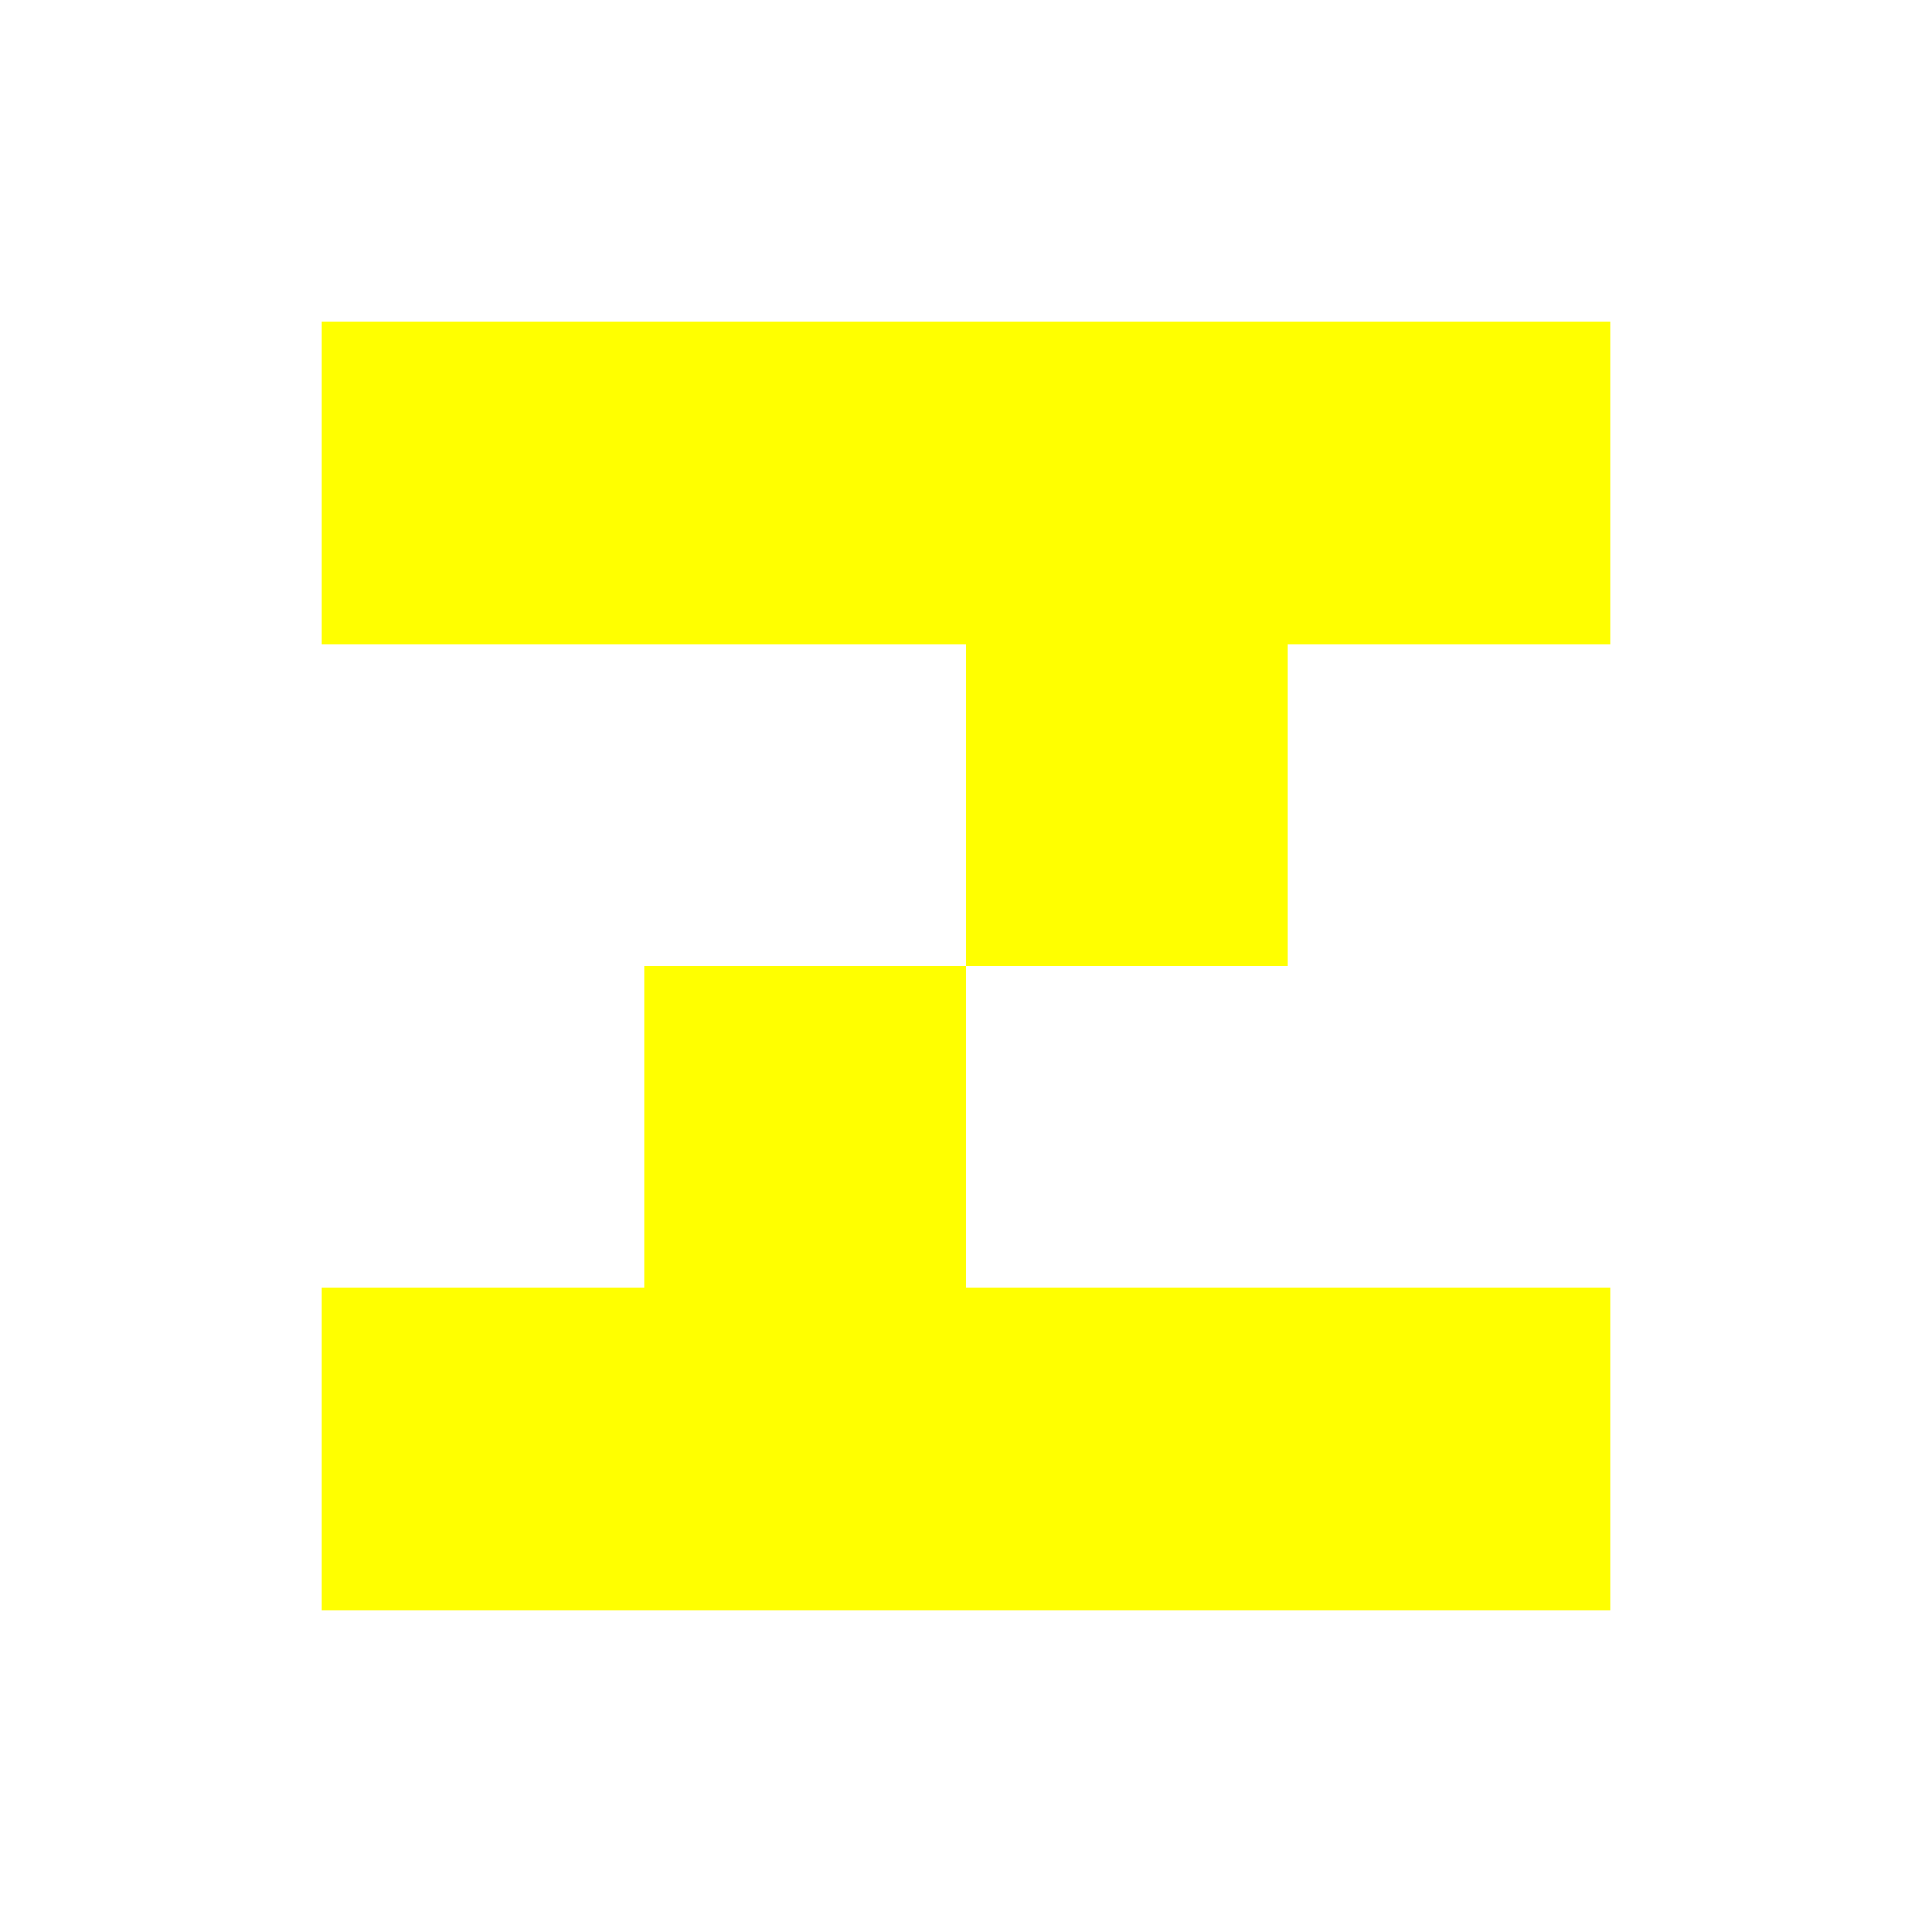
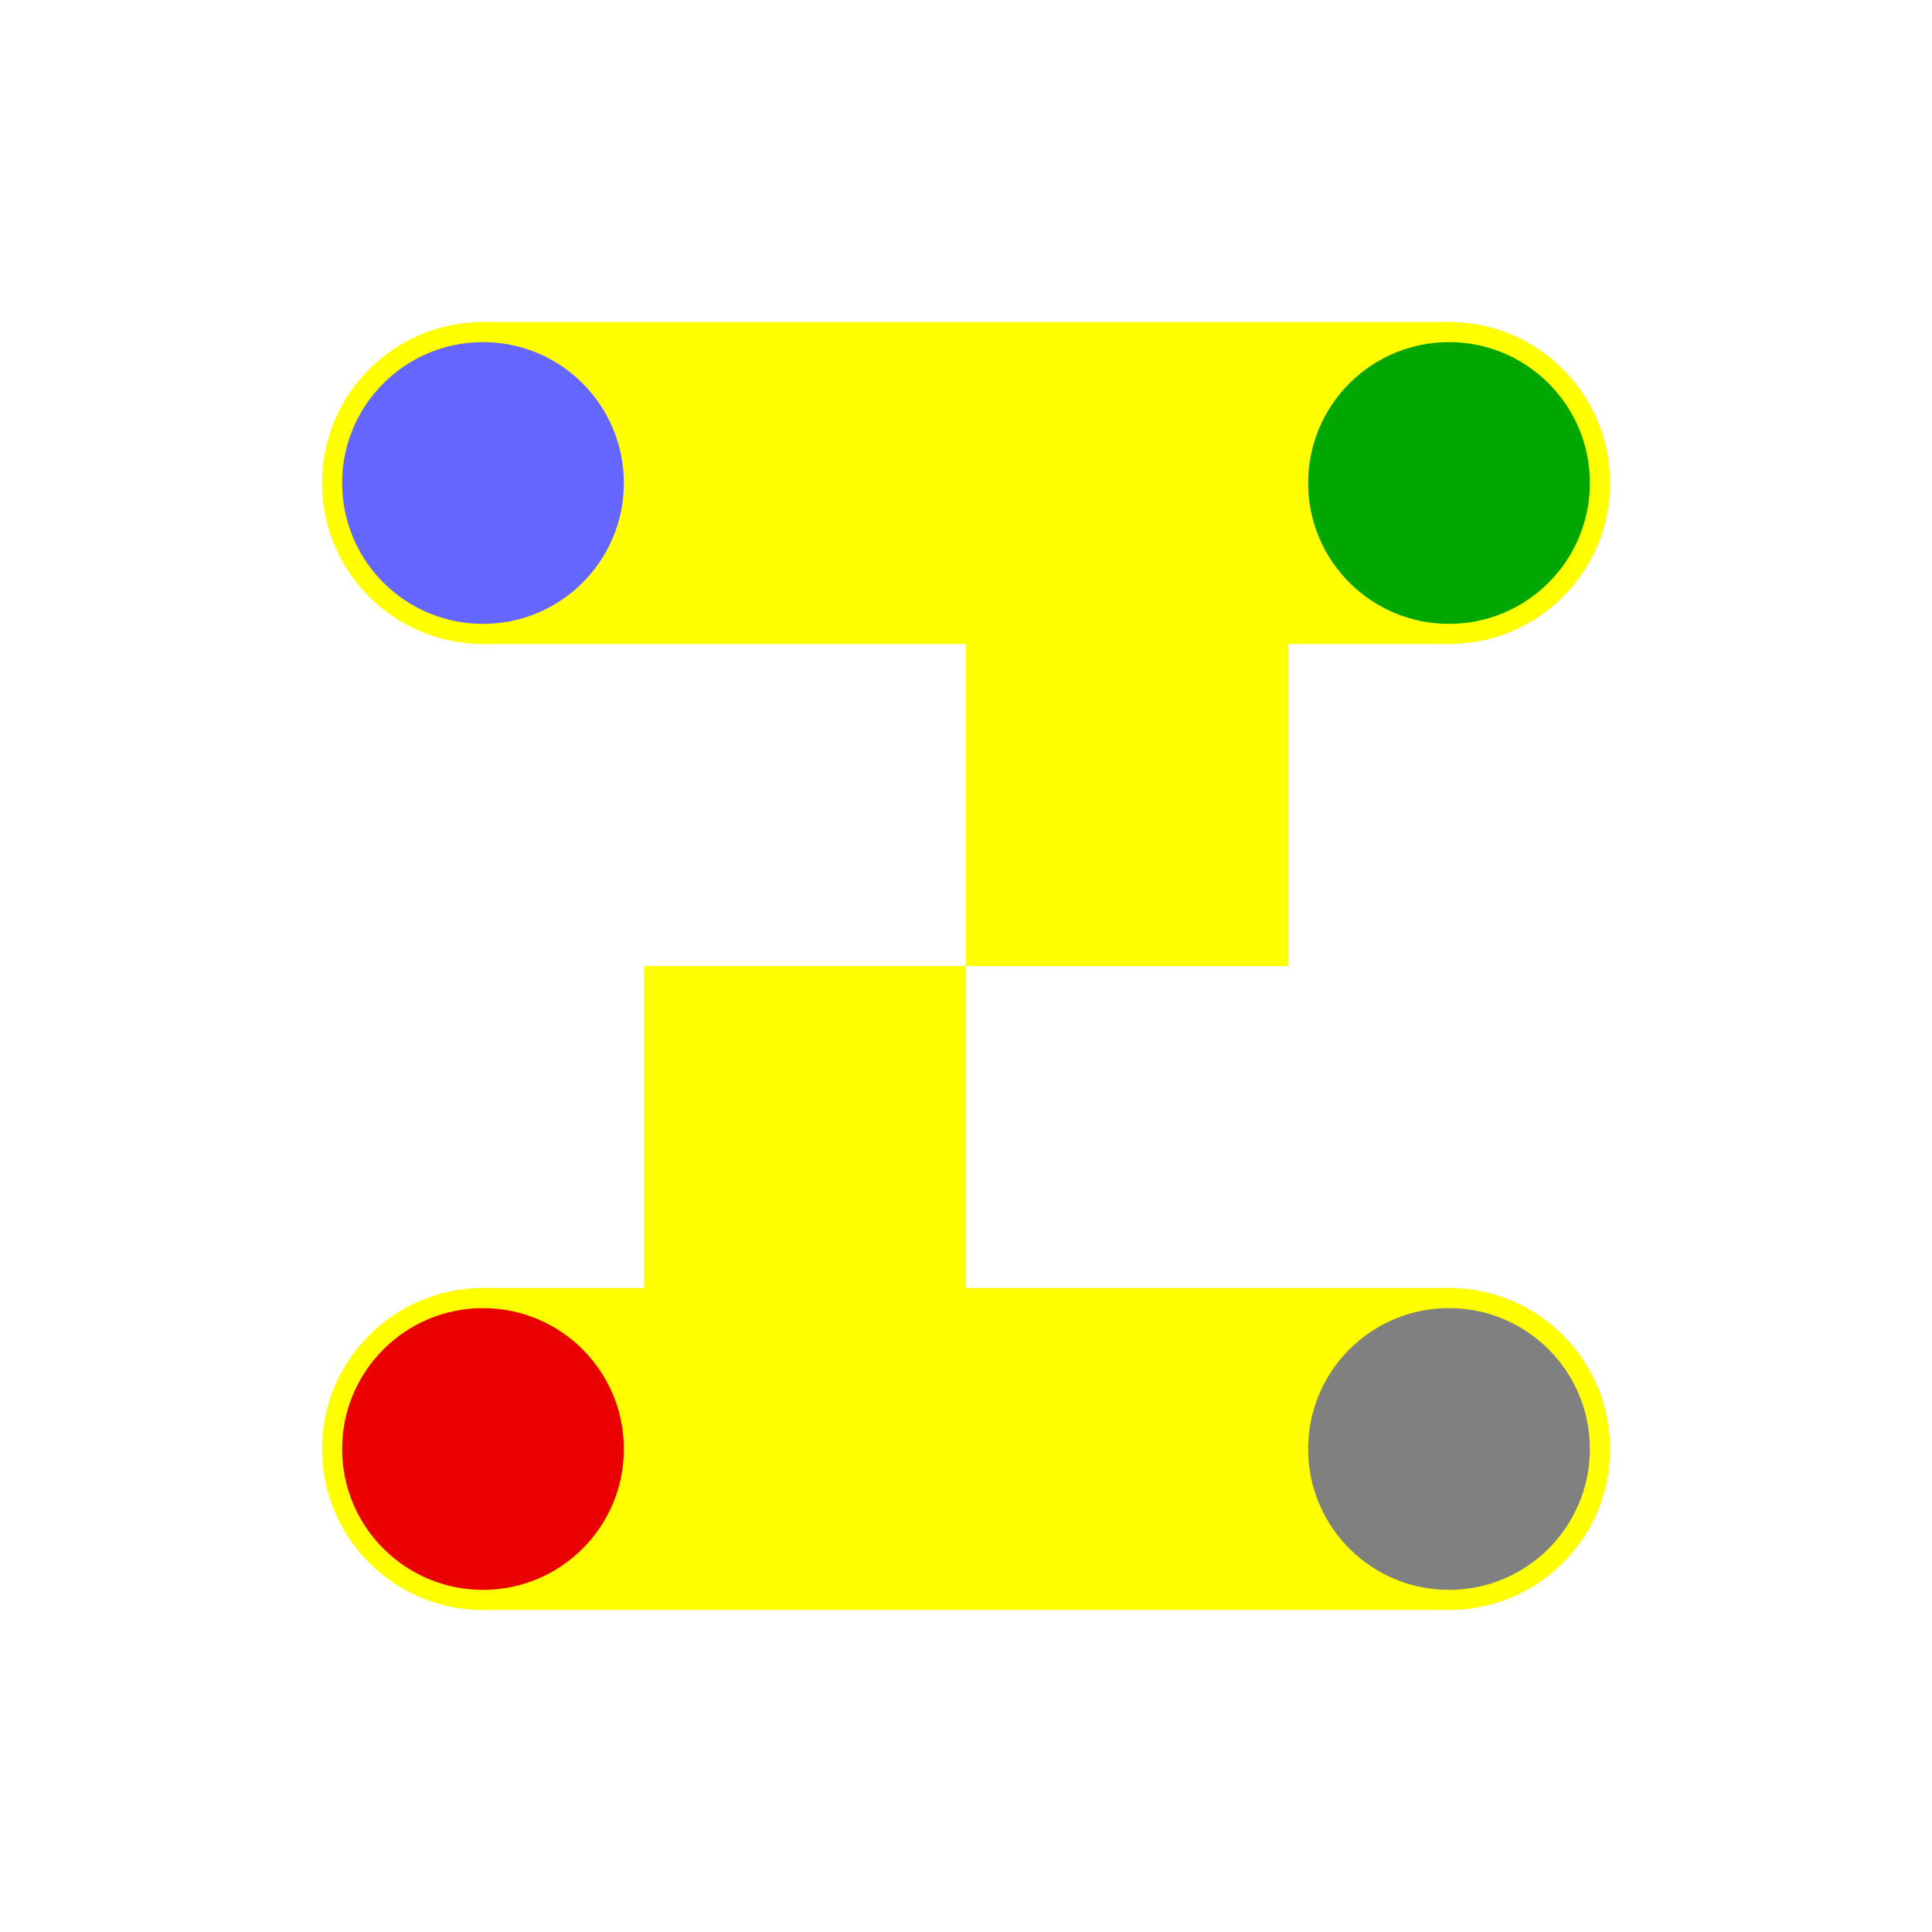
- <svg xmlns="http://www.w3.org/2000/svg" version="1.1" width="240" height="240">
+ <svg xmlns="http://www.w3.org/2000/svg" version="1.1" width="384" height="384">
  <defs>
-     <linearGradient id="RFV">
+     <linearGradient id="yellow">
      <stop style="stop-color:rgb(255, 255, 0);stop-opacity:1" />
    </linearGradient>
+     <linearGradient id="blue">
+       <stop style="stop-color:rgb(101, 101, 255);stop-opacity:1" />
+     </linearGradient>
+     <linearGradient id="green">
+       <stop style="stop-color:rgb(0, 167, 0);stop-opacity:1" />
+     </linearGradient>
+     <linearGradient id="red">
+       <stop style="stop-color:rgb(234, 0, 0);stop-opacity:1" />
+     </linearGradient>
+     <linearGradient id="grey">
+       <stop style="stop-color:rgb(128, 128, 128);stop-opacity:1" />
+     </linearGradient>
  </defs>
-   <path fill="url(#RFV)" d="M 40 40 h160 v40 h-40 v40 h-40 v40 h80 v40 h-160 v-40 h40 v-40 h40 v-40 h-80" />
+   <path fill="url(#yellow)" d="M 96 64 h192 v64 h-32 v64 h-64 v64 h96 v64 h-192 v-64 h32 v-64 h64 v-64 h-96" />
+   <rect width="60" height="60" x="66" y="66" rx="32" ry="32" fill="url(#blue)" stroke="url(#yellow)" style="stroke-width:4" />
+   <rect width="60" height="60" x="258" y="66" rx="32" ry="32" fill="url(#green)" stroke="url(#yellow)" style="stroke-width:4" />
+   <rect width="60" height="60" x="66" y="258" rx="32" ry="32" fill="url(#red)" stroke="url(#yellow)" style="stroke-width:4" />
+   <rect width="60" height="60" x="258" y="258" rx="32" ry="32" fill="url(#grey)" stroke="url(#yellow)" style="stroke-width:4" />
</svg>
